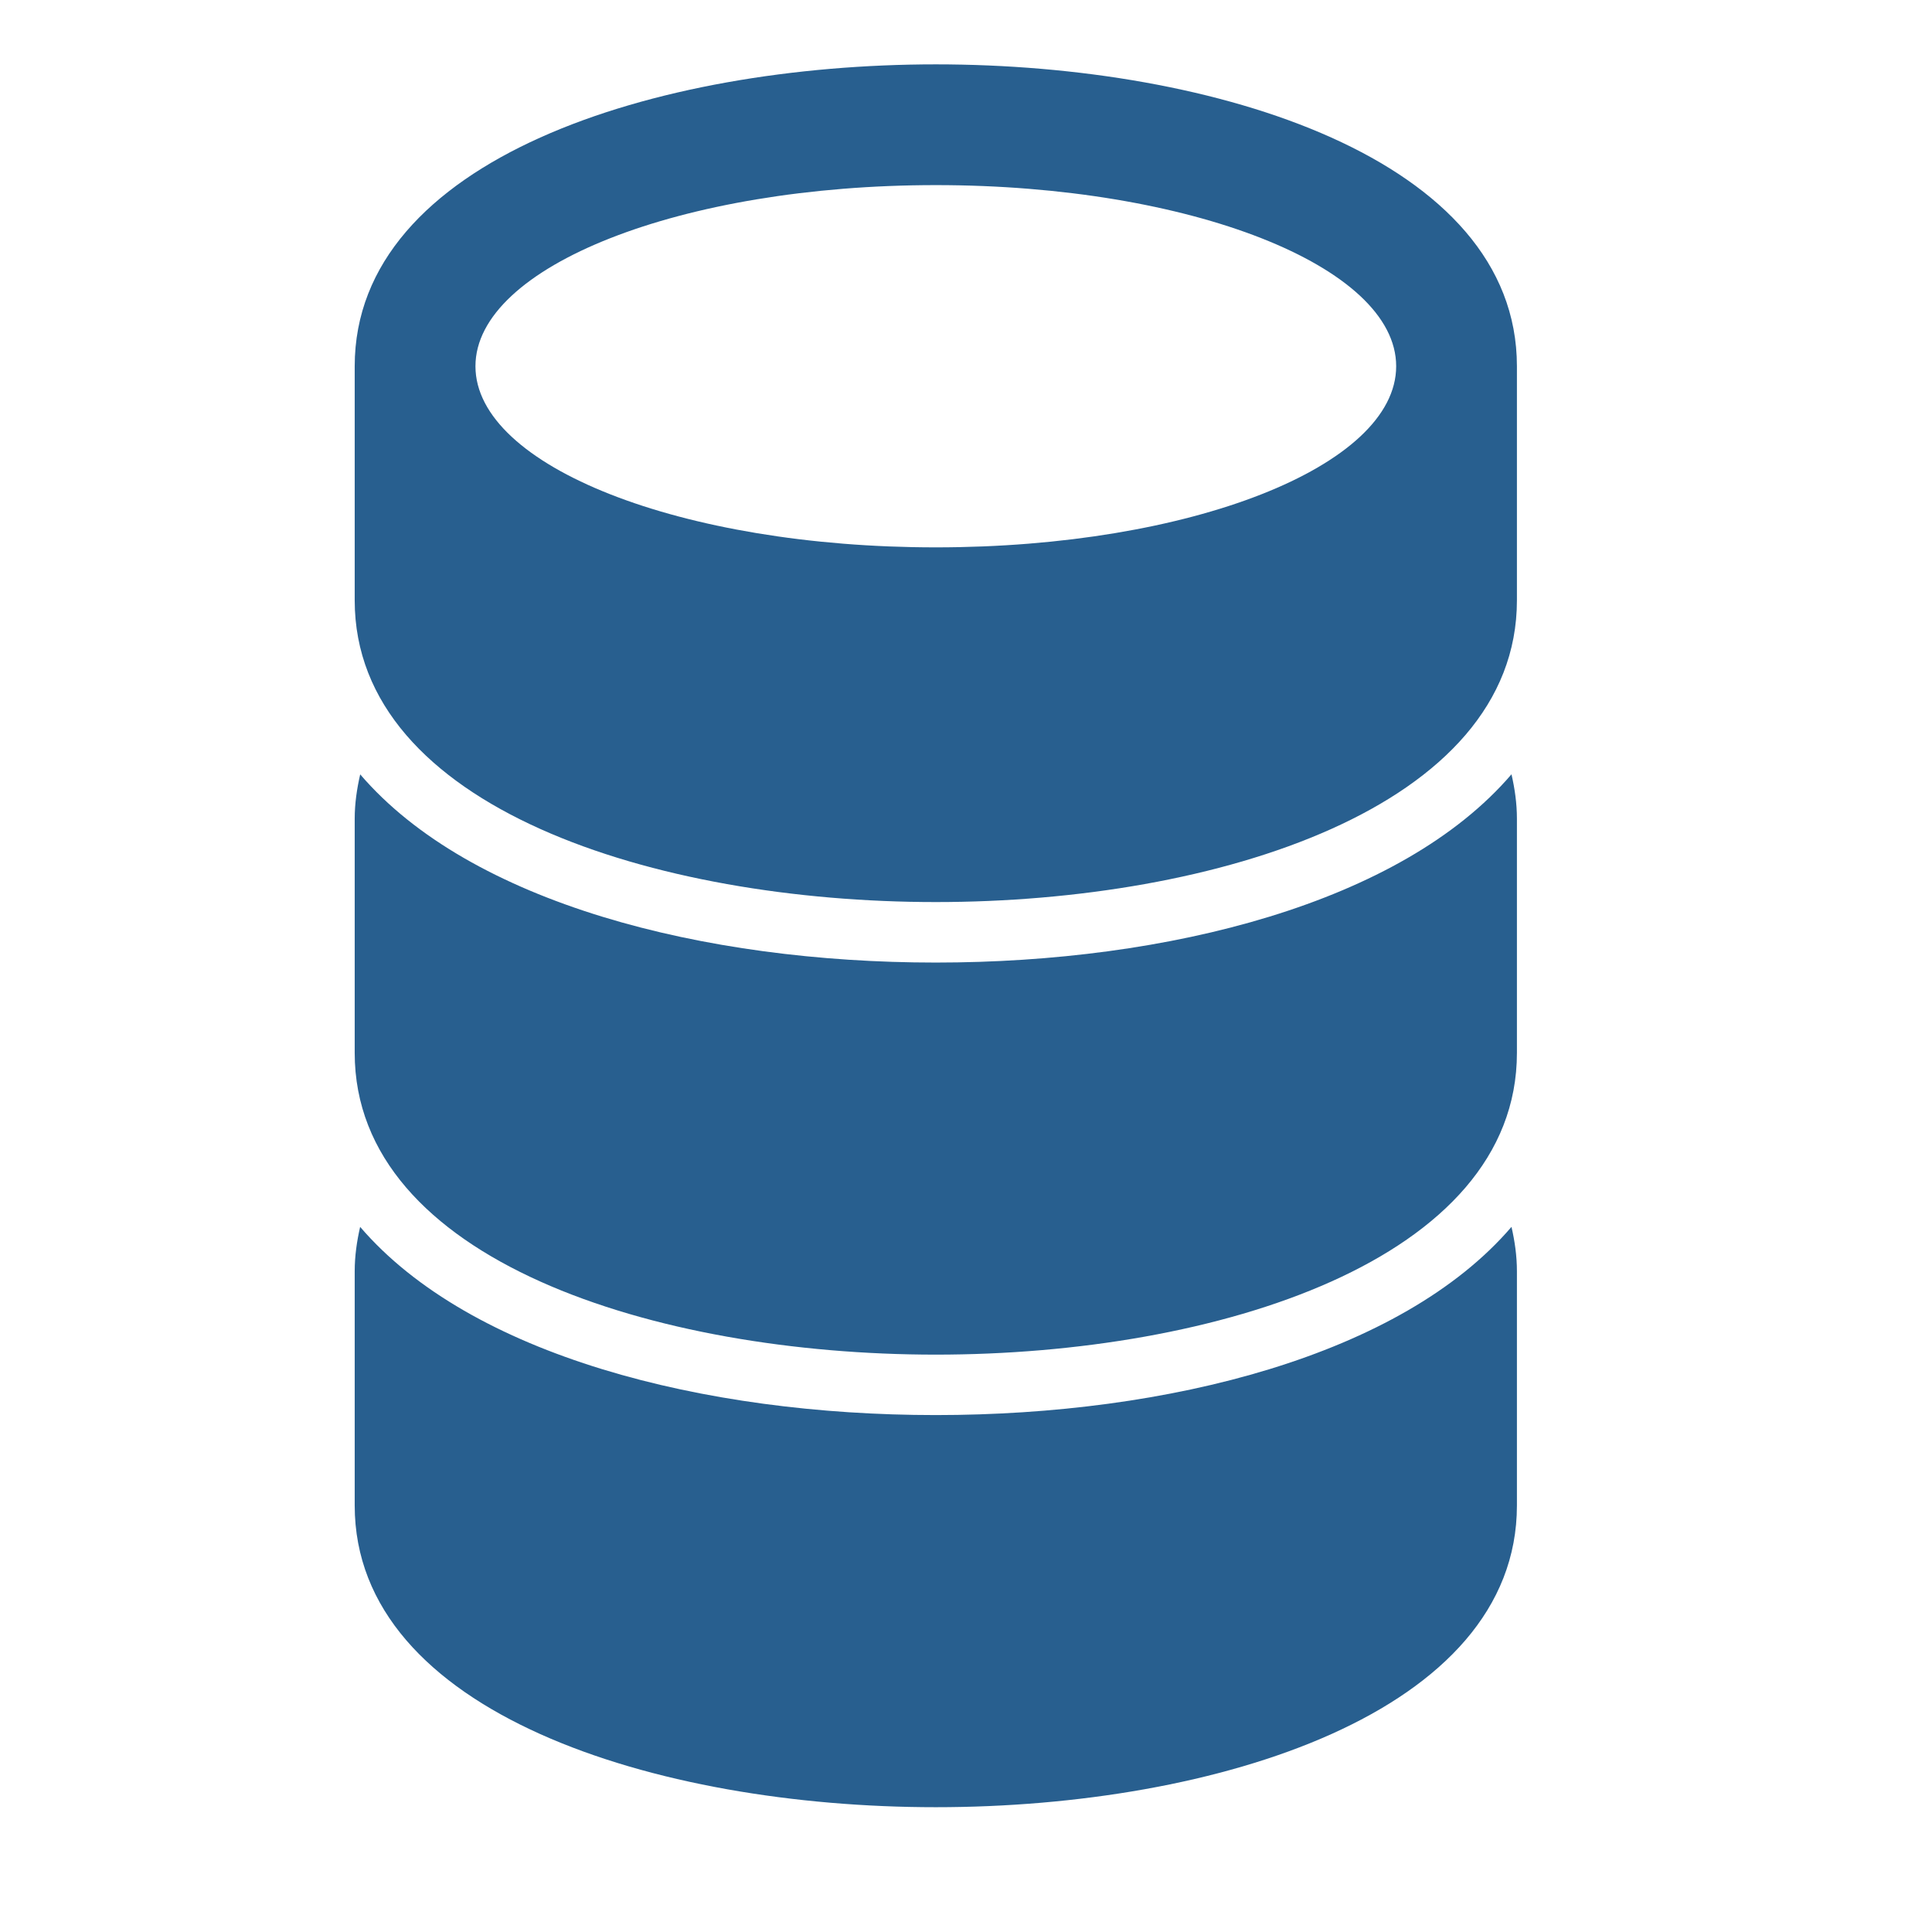
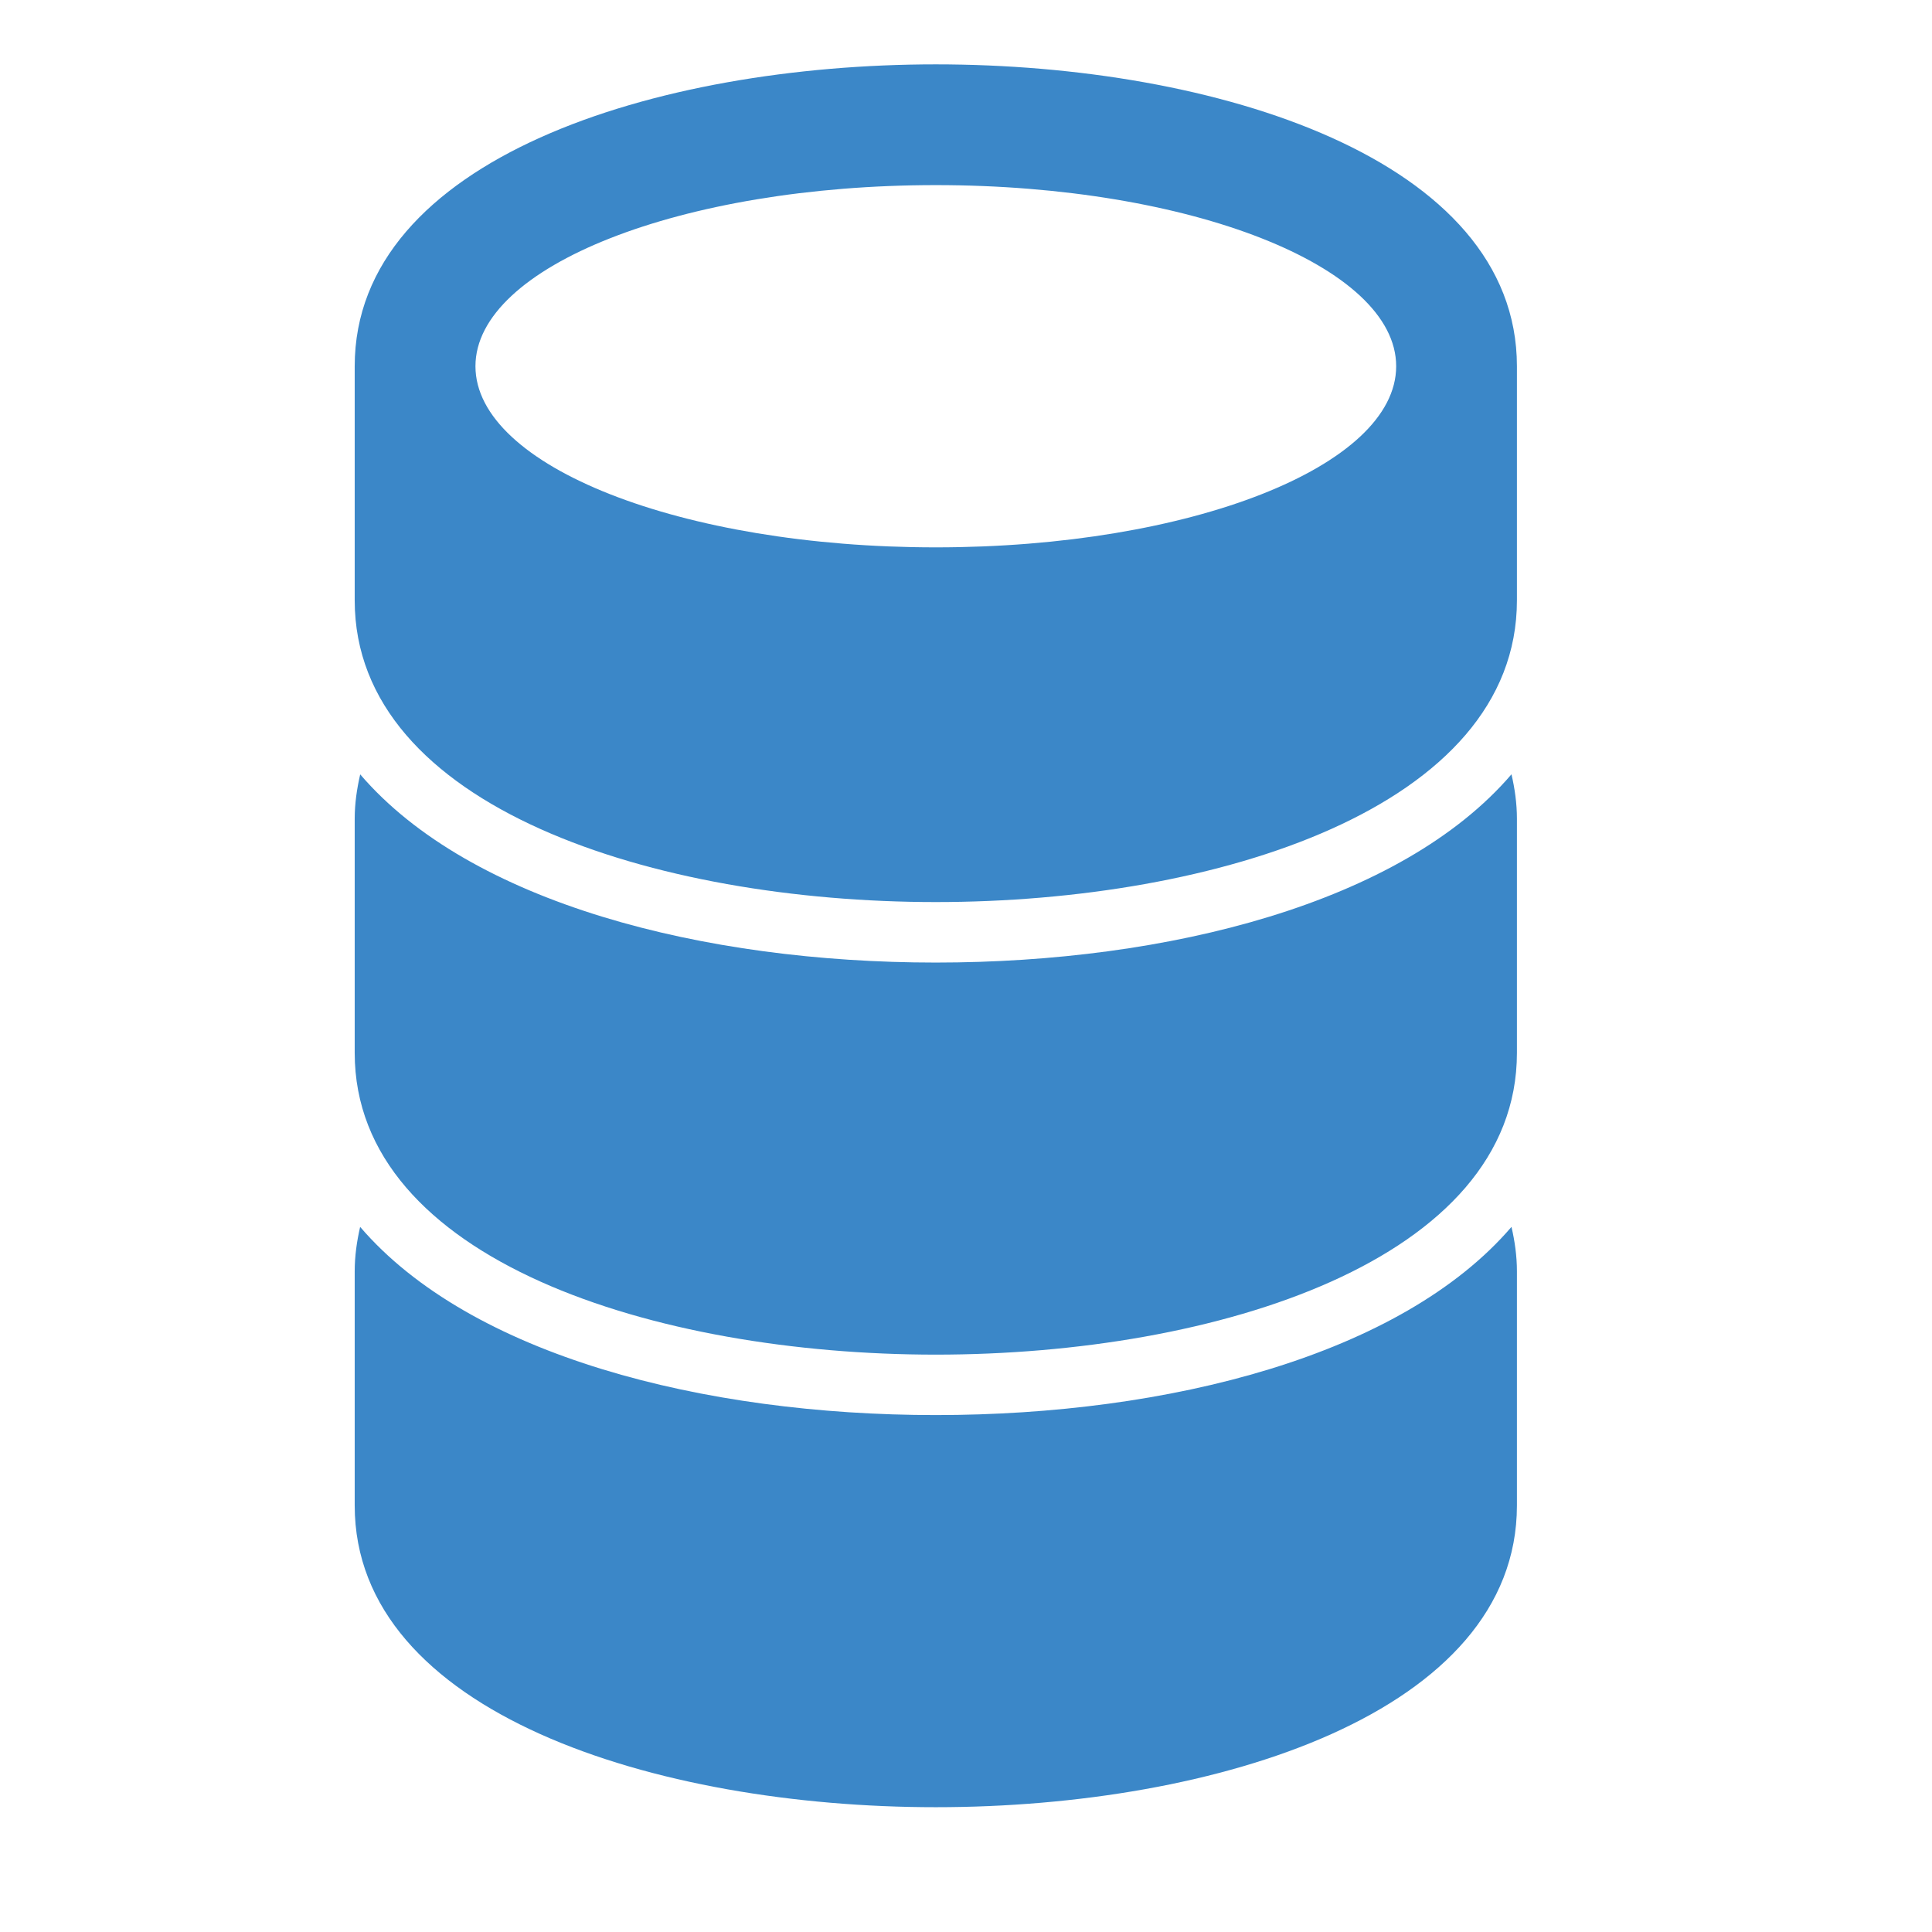
<svg xmlns="http://www.w3.org/2000/svg" width="32px" height="32px" viewBox="0 0 32 32" version="1.1">
  <defs />
  <g id="Octicons" stroke="none" stroke-width="1" fill="none" fill-rule="evenodd">
-     <g id="book" fill="#285f8f">
+     <g id="book" fill="#3b87c8">
      <path d="M15.499,23.438c-3.846,0-7.708-0.987-9.534-3.117c-0.054,0.236-0.09,0.48-0.09,0.737v3.877c0,3.435,4.988,4.998,9.625,4.998s9.625-1.563,9.625-4.998v-3.877c0-0.258-0.036-0.501-0.09-0.737C23.209,22.451,19.347,23.438,15.499,23.438zM15.499,15.943c-3.846,0-7.708-0.987-9.533-3.117c-0.054,0.236-0.091,0.479-0.091,0.736v3.877c0,3.435,4.988,4.998,9.625,4.998s9.625-1.563,9.625-4.998v-3.877c0-0.257-0.036-0.501-0.09-0.737C23.209,14.956,19.347,15.943,15.499,15.943zM15.5,1.066c-4.637,0-9.625,1.565-9.625,5.001v3.876c0,3.435,4.988,4.998,9.625,4.998s9.625-1.563,9.625-4.998V6.067C25.125,2.632,20.137,1.066,15.5,1.066zM15.5,9.066c-4.211,0-7.625-1.343-7.625-3c0-1.656,3.414-3,7.625-3s7.625,1.344,7.625,3C23.125,7.724,19.711,9.066,15.5,9.066z " id="Shape" />
    </g>
  </g>
</svg>
